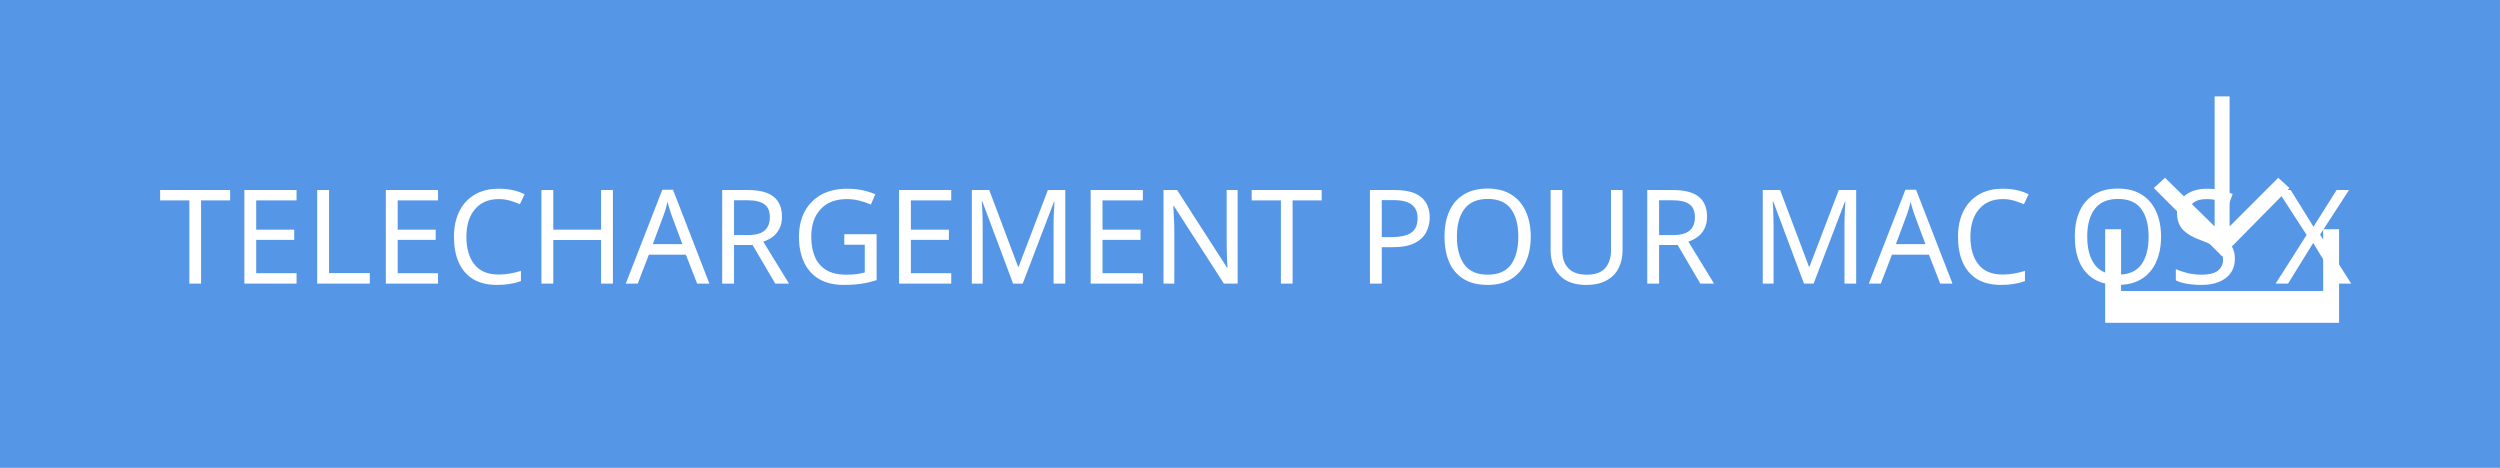
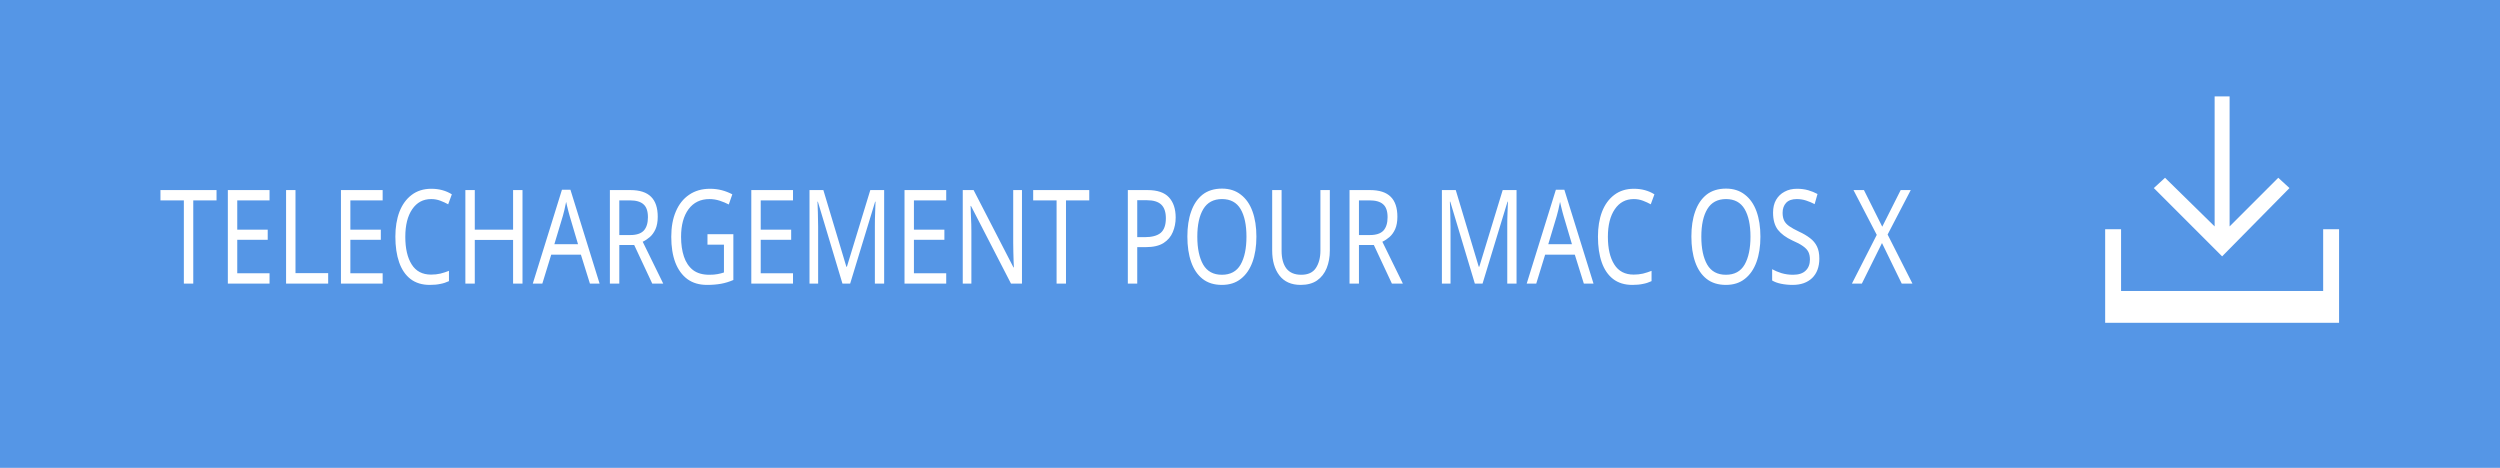
<svg xmlns="http://www.w3.org/2000/svg" version="1.1" id="Layer_1" x="0px" y="0px" width="267.2px" height="50px" viewBox="-125.6 -17 267.2 50" enable-background="new -125.6 -17 267.2 50" xml:space="preserve">
-   <rect x="-125.6" y="-17" fill="#5596E6" width="267.2" height="50" />
-   <text transform="matrix(1 0 0 1 -108.627 13.3105)" fill="#FFFFFF" font-family="'HelvNeueBoldforIBM'" font-size="14">TELECHARGEMENT POUR MAC OS X</text>
-   <g>
-     <polygon fill="#FFFFFF" points="119.1,3.1 117.9,2 112.7,7.2 112.7,-6.7 111.1,-6.7 111.1,7.2 105.8,2 104.6,3.1 111.9,10.4  " />
-     <polygon fill="#FFFFFF" points="122.7,7.5 122.7,14.1 101.1,14.1 101.1,7.5 99.4,7.5 99.4,14.1 99.4,17.5 101.1,17.5 122.7,17.5    124.4,17.5 124.4,14.1 124.4,7.5  " />
+   <defs id="defs15" />
+   <rect x="-125.6" y="-17" fill="#5596E6" width="267.2" height="50" id="rect3" />
+   <text transform="scale(0.8942101,1.118305)" font-size="14" id="text5" x="-121.405" y="11.902" style="font-size:12.519px;fill:#ffffff;font-family:HelvNeueBoldforIBM">TELECHARGEMENT POUR MAC OS X</text>
+   <g id="g7">
+     <polygon fill="#FFFFFF" points="119.1,3.1 117.9,2 112.7,7.2 112.7,-6.7 111.1,-6.7 111.1,7.2 105.8,2 104.6,3.1 111.9,10.4  " id="polygon9" />
+     <polygon fill="#FFFFFF" points="122.7,7.5 122.7,14.1 101.1,14.1 101.1,7.5 99.4,7.5 99.4,14.1 99.4,17.5 101.1,17.5 122.7,17.5    124.4,17.5 124.4,14.1 124.4,7.5  " id="polygon11" />
  </g>
</svg>
